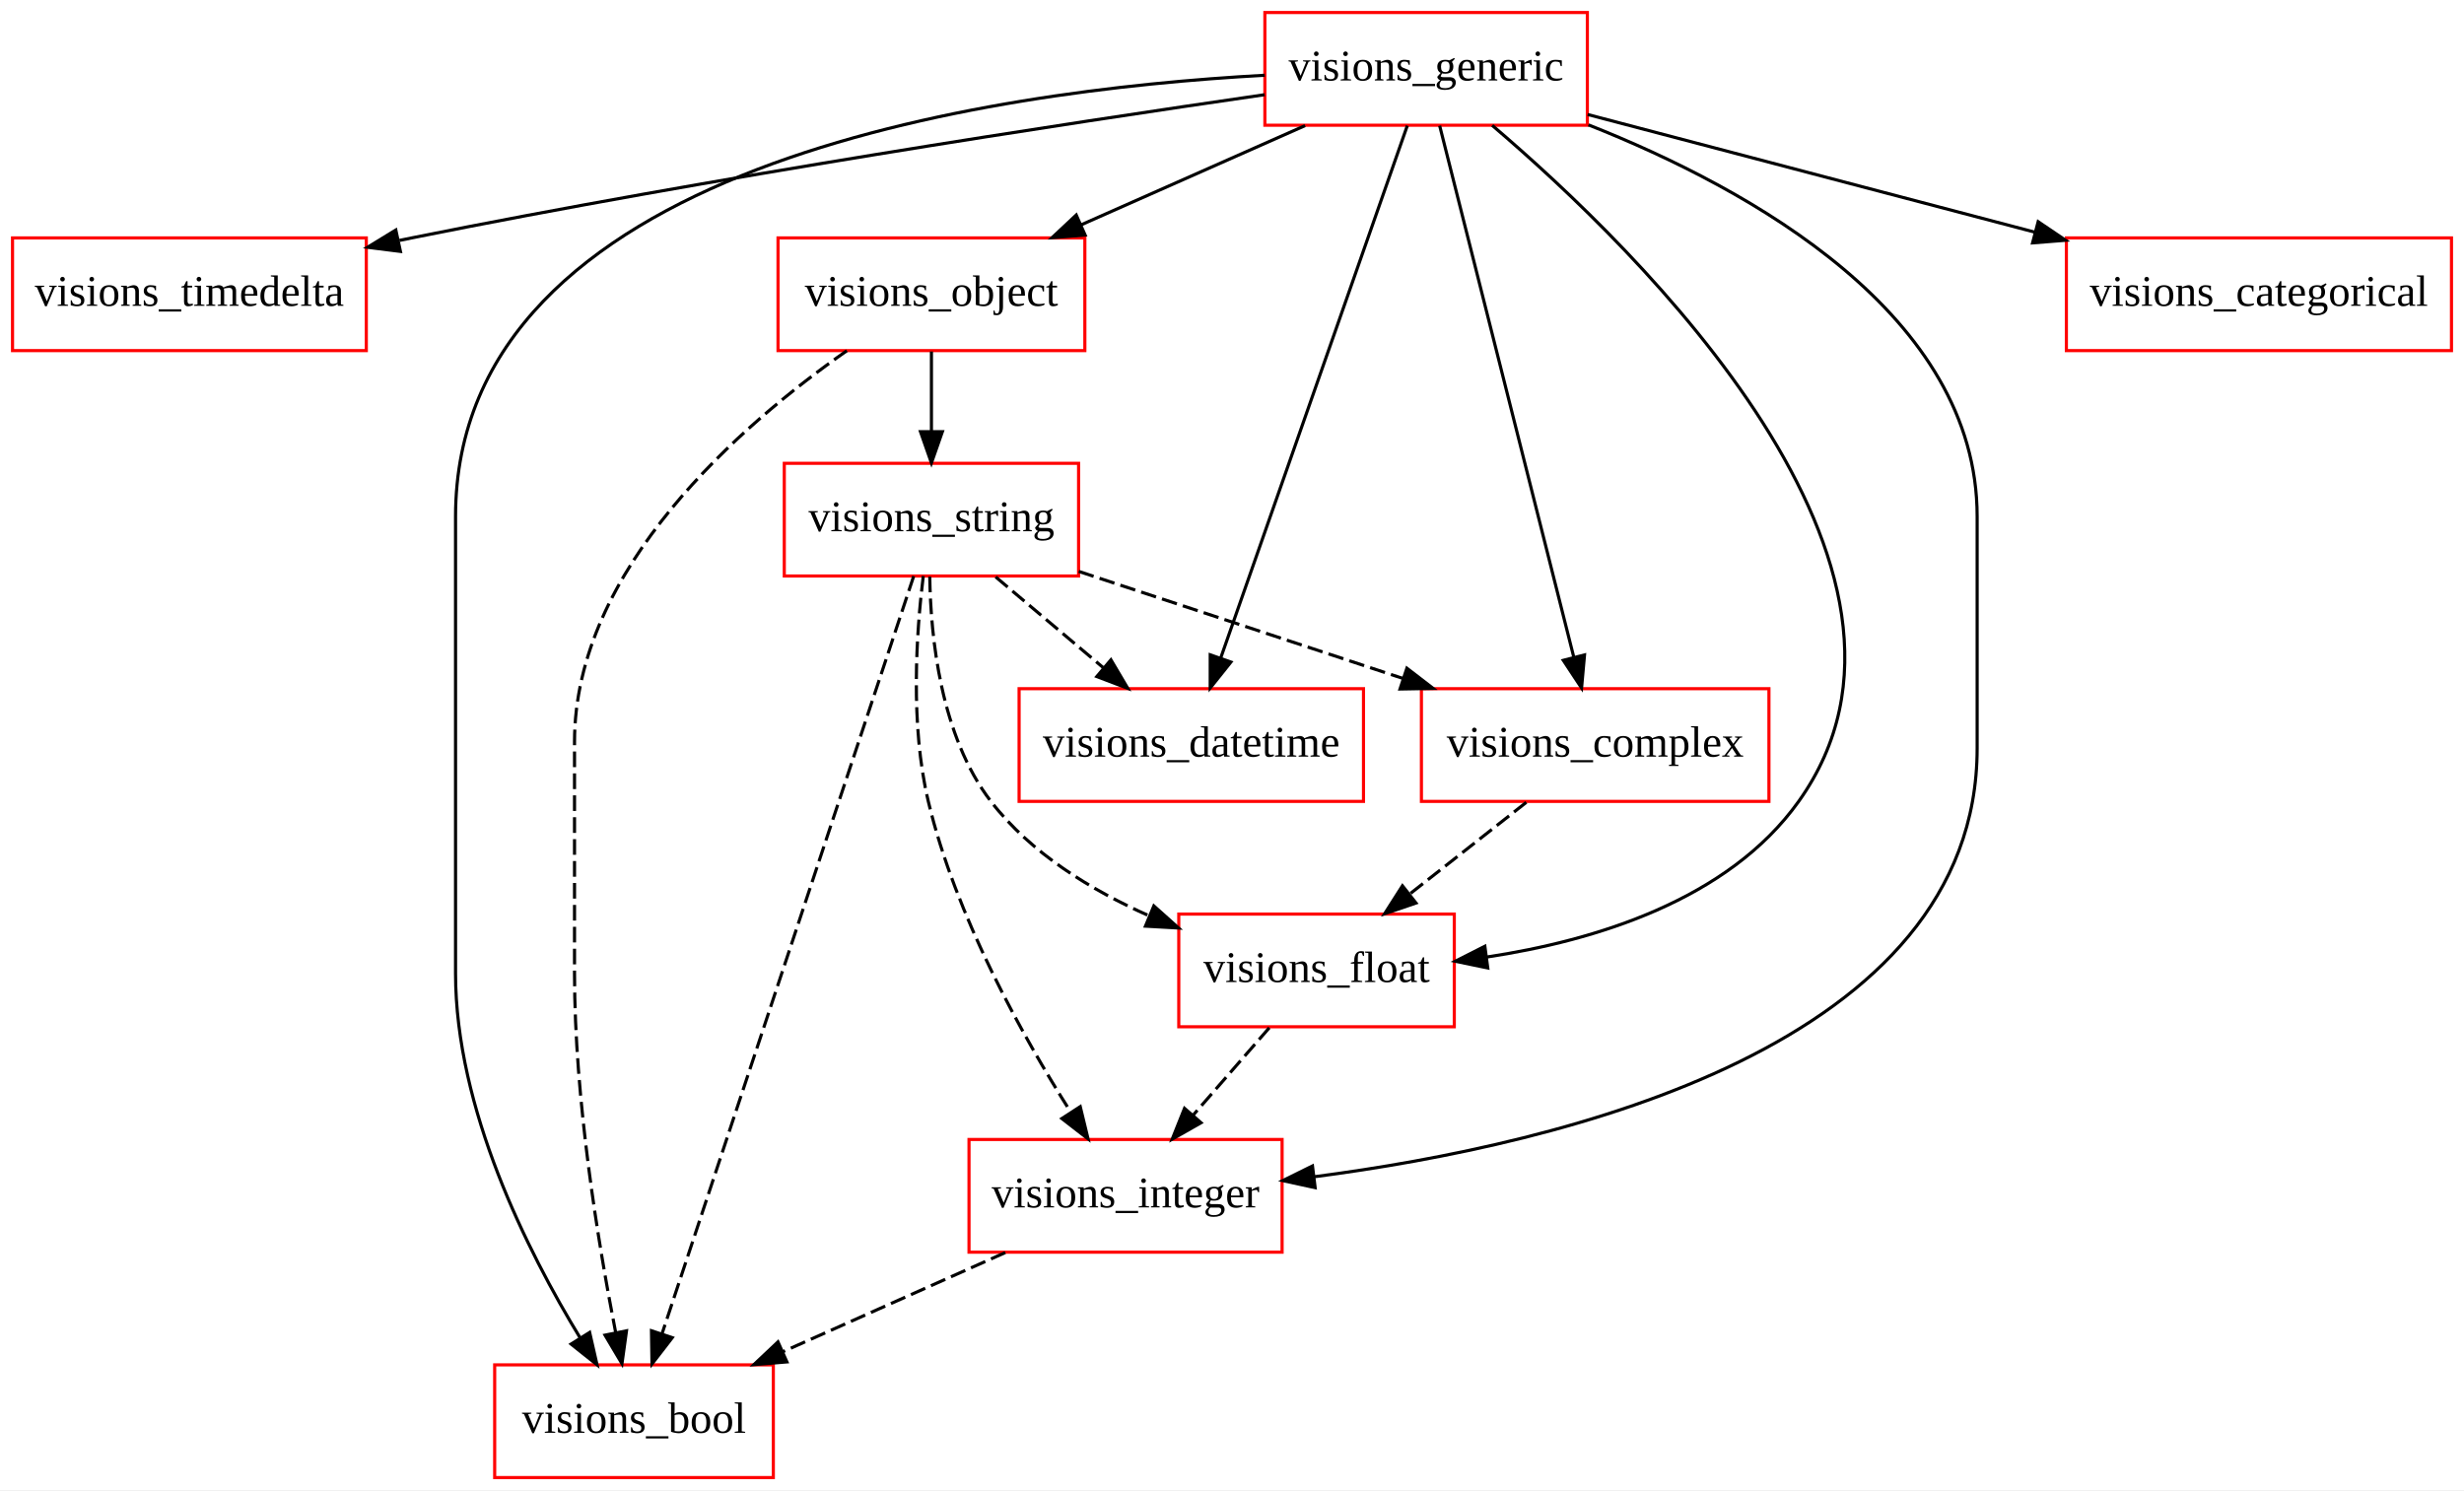
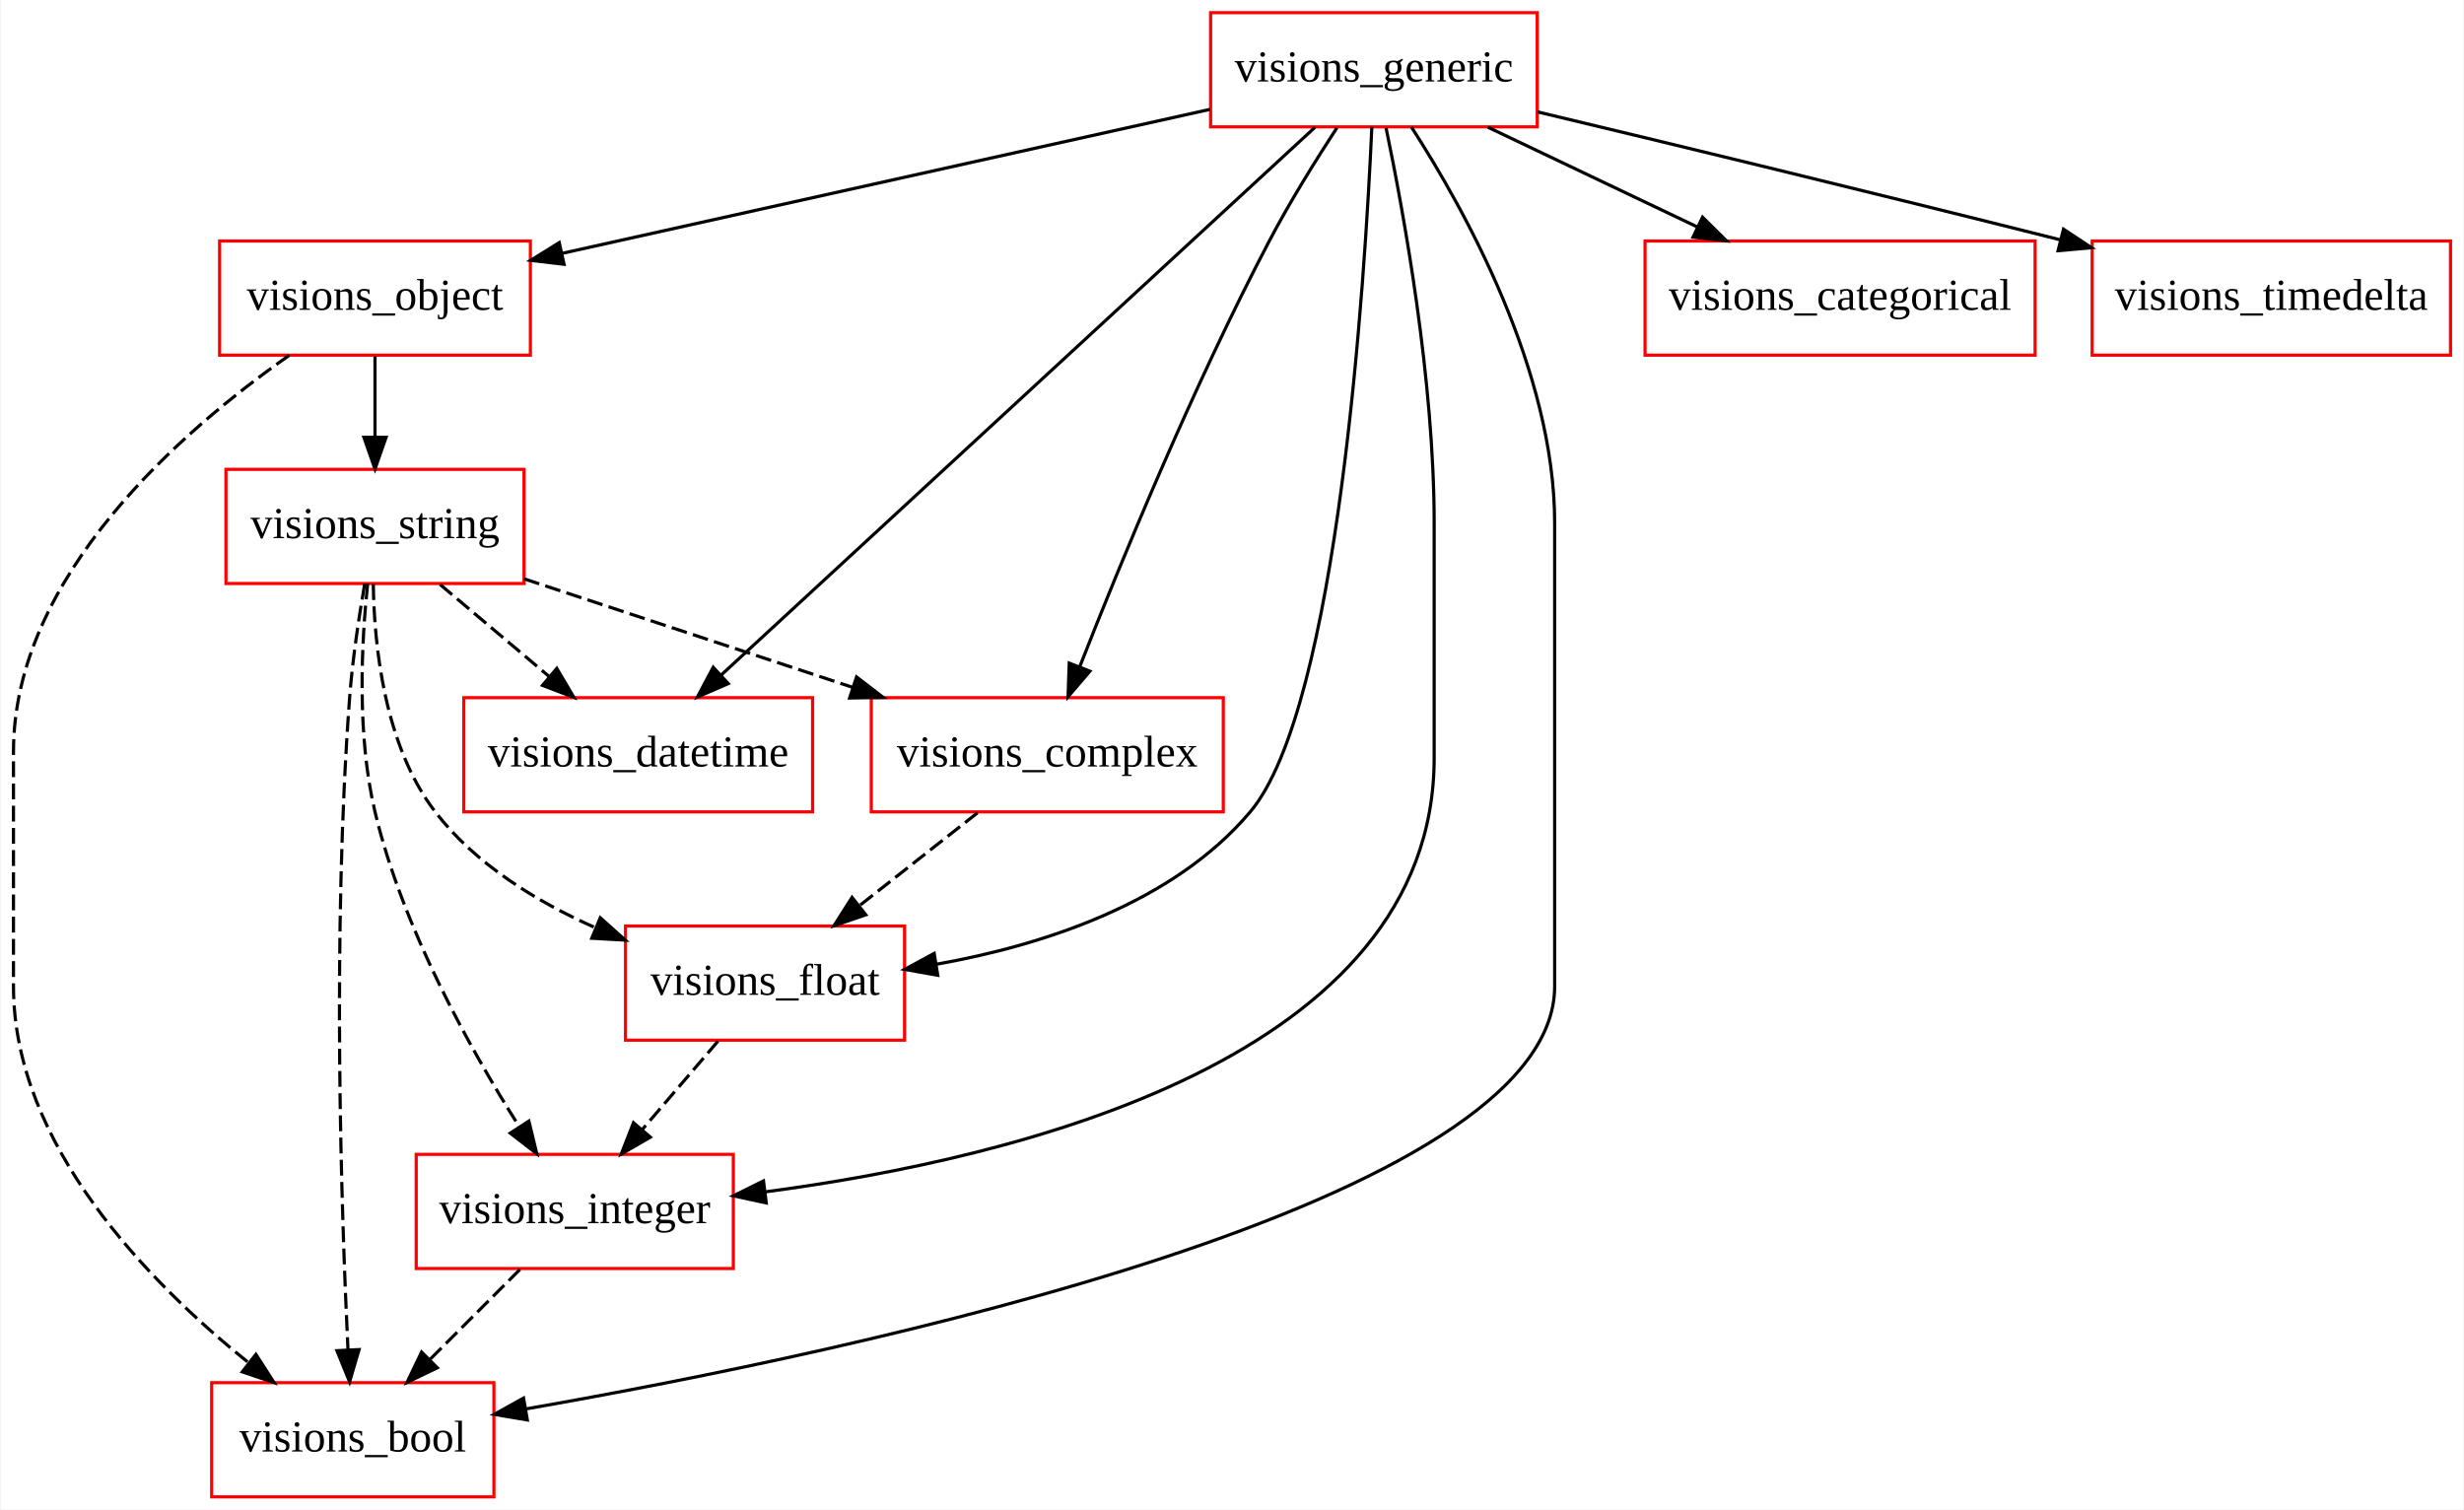
- <svg xmlns="http://www.w3.org/2000/svg" width="787pt" height="476pt" viewBox="0.00 0.00 787.00 476.00">
+ <svg xmlns="http://www.w3.org/2000/svg" width="777pt" height="476pt" viewBox="0.00 0.00 776.50 476.00">
  <g id="graph0" class="graph" transform="scale(1 1) rotate(0) translate(4 472)">
-     <polygon fill="white" stroke="none" points="-4,4 -4,-472 783,-472 783,4 -4,4" />
+     <polygon fill="white" stroke="none" points="-4,4 -4,-472 772.5,-472 772.5,4 -4,4" />
    <g id="node1" class="node">
-       <polygon fill="none" stroke="red" points="113,-396 0,-396 0,-360 113,-360 113,-396" />
-       <text text-anchor="middle" x="56.5" y="-374.3" font-family="Times New Roman,serif" font-size="14.00">visions_timedelta</text>
+       <polygon fill="none" stroke="red" points="252,-252 142,-252 142,-216 252,-216 252,-252" />
+       <text text-anchor="middle" x="197" y="-230.3" font-family="Times New Roman,serif" font-size="14.00">visions_datetime</text>
    </g>
    <g id="node2" class="node">
-       <polygon fill="none" stroke="red" points="503,-468 400,-468 400,-432 503,-432 503,-468" />
-       <text text-anchor="middle" x="451.5" y="-446.3" font-family="Times New Roman,serif" font-size="14.00">visions_generic</text>
+       <polygon fill="none" stroke="red" points="227,-108 127,-108 127,-72 227,-72 227,-108" />
+       <text text-anchor="middle" x="177" y="-86.3" font-family="Times New Roman,serif" font-size="14.00">visions_integer</text>
+     </g>
+     <g id="node5" class="node">
+       <polygon fill="none" stroke="red" points="151.5,-36 62.5,-36 62.5,-0 151.5,-0 151.5,-36" />
+       <text text-anchor="middle" x="107" y="-14.3" font-family="Times New Roman,serif" font-size="14.00">visions_bool</text>
    </g>
    <g id="edge1" class="edge">
-       <path fill="none" stroke="black" d="M399.945,-441.751C335.843,-432.466 223.19,-415.256 127.5,-396 126.207,-395.74 124.902,-395.473 123.587,-395.2" />
-       <polygon fill="black" stroke="black" points="123.898,-391.686 113.386,-393.006 122.426,-398.53 123.898,-391.686" />
+       <path fill="none" stroke="black" stroke-dasharray="5,2" d="M159.697,-71.697C151.135,-63.135 140.656,-52.656 131.304,-43.304" />
+       <polygon fill="black" stroke="black" points="133.65,-40.7 124.104,-36.104 128.701,-45.65 133.65,-40.7" />
    </g>
    <g id="node3" class="node">
-       <polygon fill="none" stroke="red" points="431.5,-252 321.5,-252 321.5,-216 431.5,-216 431.5,-252" />
-       <text text-anchor="middle" x="376.5" y="-230.3" font-family="Times New Roman,serif" font-size="14.00">visions_datetime</text>
+       <polygon fill="none" stroke="red" points="637.5,-396 514.5,-396 514.5,-360 637.5,-360 637.5,-396" />
+       <text text-anchor="middle" x="576" y="-374.3" font-family="Times New Roman,serif" font-size="14.00">visions_categorical</text>
+     </g>
+     <g id="node4" class="node">
+       <polygon fill="none" stroke="red" points="768.5,-396 655.5,-396 655.5,-360 768.5,-360 768.5,-396" />
+       <text text-anchor="middle" x="712" y="-374.3" font-family="Times New Roman,serif" font-size="14.00">visions_timedelta</text>
+     </g>
+     <g id="node6" class="node">
+       <polygon fill="none" stroke="red" points="381.5,-252 270.5,-252 270.5,-216 381.5,-216 381.5,-252" />
+       <text text-anchor="middle" x="326" y="-230.3" font-family="Times New Roman,serif" font-size="14.00">visions_complex</text>
+     </g>
+     <g id="node9" class="node">
+       <polygon fill="none" stroke="red" points="281,-180 193,-180 193,-144 281,-144 281,-180" />
+       <text text-anchor="middle" x="237" y="-158.3" font-family="Times New Roman,serif" font-size="14.00">visions_float</text>
    </g>
    <g id="edge2" class="edge">
-       <path fill="none" stroke="black" d="M445.489,-431.849C432.461,-394.675 401.537,-306.439 385.9,-261.82" />
-       <polygon fill="black" stroke="black" points="389.15,-260.512 382.539,-252.232 382.544,-262.827 389.15,-260.512" />
+       <path fill="none" stroke="black" stroke-dasharray="5,2" d="M304,-215.697C292.791,-206.881 278.998,-196.032 266.846,-186.474" />
+       <polygon fill="black" stroke="black" points="268.771,-183.535 258.747,-180.104 264.443,-189.038 268.771,-183.535" />
    </g>
-     <g id="node5" class="node">
-       <polygon fill="none" stroke="red" points="243,-36 154,-36 154,-0 243,-0 243,-36" />
-       <text text-anchor="middle" x="198.5" y="-14.3" font-family="Times New Roman,serif" font-size="14.00">visions_bool</text>
+     <g id="node7" class="node">
+       <polygon fill="none" stroke="red" points="161,-324 67,-324 67,-288 161,-288 161,-324" />
+       <text text-anchor="middle" x="114" y="-302.3" font-family="Times New Roman,serif" font-size="14.00">visions_string</text>
    </g>
    <g id="edge3" class="edge">
-       <path fill="none" stroke="black" d="M399.962,-447.96C311.812,-443.152 141.5,-419.326 141.5,-307 141.5,-307 141.5,-307 141.5,-161 141.5,-117.801 164.5,-72.186 181.28,-44.655" />
-       <polygon fill="black" stroke="black" points="184.335,-46.372 186.69,-36.042 178.407,-42.648 184.335,-46.372" />
-     </g>
-     <g id="node6" class="node">
-       <polygon fill="none" stroke="red" points="561,-252 450,-252 450,-216 561,-216 561,-252" />
-       <text text-anchor="middle" x="505.5" y="-230.3" font-family="Times New Roman,serif" font-size="14.00">visions_complex</text>
+       <path fill="none" stroke="black" stroke-dasharray="5,2" d="M134.517,-287.697C144.869,-278.965 157.586,-268.24 168.839,-258.75" />
+       <polygon fill="black" stroke="black" points="171.331,-261.227 176.719,-252.104 166.818,-255.876 171.331,-261.227" />
    </g>
    <g id="edge4" class="edge">
-       <path fill="none" stroke="black" d="M455.828,-431.849C465.188,-394.753 487.38,-306.81 498.661,-262.103" />
-       <polygon fill="black" stroke="black" points="502.099,-262.785 501.152,-252.232 495.311,-261.072 502.099,-262.785" />
-     </g>
-     <g id="node7" class="node">
-       <polygon fill="none" stroke="red" points="460.5,-180 372.5,-180 372.5,-144 460.5,-144 460.5,-180" />
-       <text text-anchor="middle" x="416.5" y="-158.3" font-family="Times New Roman,serif" font-size="14.00">visions_float</text>
+       <path fill="none" stroke="black" stroke-dasharray="5,2" d="M111.694,-287.998C109.767,-269.884 108.174,-240.503 114,-216 122.723,-179.312 144.019,-141.173 159.44,-116.823" />
+       <polygon fill="black" stroke="black" points="162.528,-118.493 165.024,-108.197 156.652,-114.689 162.528,-118.493" />
    </g>
    <g id="edge5" class="edge">
-       <path fill="none" stroke="black" d="M472.611,-431.947C519.407,-392.077 623.655,-290.508 570.5,-216 548.006,-184.47 505.494,-171.508 470.825,-166.27" />
-       <polygon fill="black" stroke="black" points="471.19,-162.788 460.815,-164.934 470.264,-169.726 471.19,-162.788" />
+       <path fill="none" stroke="black" stroke-dasharray="5,2" d="M110.752,-287.888C108.954,-277.542 106.905,-264.063 106,-252 100.432,-177.812 103.381,-89.964 105.482,-46.373" />
+       <polygon fill="black" stroke="black" points="108.983,-46.443 105.993,-36.279 101.992,-46.089 108.983,-46.443" />
+     </g>
+     <g id="edge6" class="edge">
+       <path fill="none" stroke="black" stroke-dasharray="5,2" d="M161.05,-289.465C191.582,-279.383 231.682,-266.143 264.699,-255.241" />
+       <polygon fill="black" stroke="black" points="265.855,-258.545 274.253,-252.086 263.66,-251.898 265.855,-258.545" />
+     </g>
+     <g id="edge7" class="edge">
+       <path fill="none" stroke="black" stroke-dasharray="5,2" d="M113.465,-287.796C113.74,-268.424 116.929,-236.926 133,-216 145.724,-199.432 165.064,-187.613 183.628,-179.406" />
+       <polygon fill="black" stroke="black" points="185.037,-182.61 192.936,-175.549 182.357,-176.144 185.037,-182.61" />
    </g>
    <g id="node8" class="node">
-       <polygon fill="none" stroke="red" points="405.5,-108 305.5,-108 305.5,-72 405.5,-72 405.5,-108" />
-       <text text-anchor="middle" x="355.5" y="-86.3" font-family="Times New Roman,serif" font-size="14.00">visions_integer</text>
+       <polygon fill="none" stroke="red" points="163,-396 65,-396 65,-360 163,-360 163,-396" />
+       <text text-anchor="middle" x="114" y="-374.3" font-family="Times New Roman,serif" font-size="14.00">visions_object</text>
    </g>
-     <g id="edge6" class="edge">
-       <path fill="none" stroke="black" d="M503.354,-432.11C555.27,-411.555 627.5,-371.388 627.5,-307 627.5,-307 627.5,-307 627.5,-233 627.5,-138.109 495.805,-106.521 415.688,-96.083" />
-       <polygon fill="black" stroke="black" points="416.058,-92.603 405.706,-94.857 415.205,-99.55 416.058,-92.603" />
+     <g id="edge8" class="edge">
+       <path fill="none" stroke="black" stroke-dasharray="5,2" d="M86.984,-359.964C53.272,-336.367 0,-290.325 0,-235 0,-235 0,-235 0,-161 0,-111.129 42.617,-67.648 74.06,-42.355" />
+       <polygon fill="black" stroke="black" points="76.451,-44.928 82.183,-36.018 72.146,-39.409 76.451,-44.928" />
    </g>
-     <g id="node9" class="node">
-       <polygon fill="none" stroke="red" points="779,-396 656,-396 656,-360 779,-360 779,-396" />
-       <text text-anchor="middle" x="717.5" y="-374.3" font-family="Times New Roman,serif" font-size="14.00">visions_categorical</text>
+     <g id="edge9" class="edge">
+       <path fill="none" stroke="black" d="M114,-359.697C114,-351.983 114,-342.712 114,-334.112" />
+       <polygon fill="black" stroke="black" points="117.5,-334.104 114,-324.104 110.5,-334.104 117.5,-334.104" />
    </g>
-     <g id="edge7" class="edge">
-       <path fill="none" stroke="black" d="M503.103,-435.42C543.781,-424.716 600.965,-409.667 646.046,-397.804" />
-       <polygon fill="black" stroke="black" points="646.983,-401.176 655.763,-395.247 645.202,-394.407 646.983,-401.176" />
+     <g id="edge10" class="edge">
+       <path fill="none" stroke="black" stroke-dasharray="5,2" d="M222.169,-143.697C214.975,-135.305 206.203,-125.07 198.31,-115.861" />
+       <polygon fill="black" stroke="black" points="200.826,-113.419 191.661,-108.104 195.511,-117.975 200.826,-113.419" />
    </g>
    <g id="node10" class="node">
-       <polygon fill="none" stroke="red" points="342.5,-396 244.5,-396 244.5,-360 342.5,-360 342.5,-396" />
-       <text text-anchor="middle" x="293.5" y="-374.3" font-family="Times New Roman,serif" font-size="14.00">visions_object</text>
-     </g>
-     <g id="edge8" class="edge">
-       <path fill="none" stroke="black" d="M412.849,-431.876C391.249,-422.307 364.149,-410.3 341.234,-400.148" />
-       <polygon fill="black" stroke="black" points="342.586,-396.919 332.026,-396.068 339.751,-403.319 342.586,-396.919" />
-     </g>
-     <g id="node4" class="node">
-       <polygon fill="none" stroke="red" points="340.5,-324 246.5,-324 246.5,-288 340.5,-288 340.5,-324" />
-       <text text-anchor="middle" x="293.5" y="-302.3" font-family="Times New Roman,serif" font-size="14.00">visions_string</text>
-     </g>
-     <g id="edge9" class="edge">
-       <path fill="none" stroke="black" stroke-dasharray="5,2" d="M314.017,-287.697C324.369,-278.965 337.086,-268.24 348.339,-258.75" />
-       <polygon fill="black" stroke="black" points="350.831,-261.227 356.219,-252.104 346.318,-255.876 350.831,-261.227" />
-     </g>
-     <g id="edge10" class="edge">
-       <path fill="none" stroke="black" stroke-dasharray="5,2" d="M287.842,-287.966C271.94,-240.093 226.754,-104.06 207.437,-45.904" />
-       <polygon fill="black" stroke="black" points="210.723,-44.693 204.249,-36.306 204.079,-46.9 210.723,-44.693" />
+       <polygon fill="none" stroke="red" points="480.5,-468 377.5,-468 377.5,-432 480.5,-432 480.5,-468" />
+       <text text-anchor="middle" x="429" y="-446.3" font-family="Times New Roman,serif" font-size="14.00">visions_generic</text>
    </g>
    <g id="edge11" class="edge">
-       <path fill="none" stroke="black" stroke-dasharray="5,2" d="M340.55,-289.465C371.082,-279.383 411.182,-266.143 444.199,-255.241" />
-       <polygon fill="black" stroke="black" points="445.355,-258.545 453.753,-252.086 443.16,-251.898 445.355,-258.545" />
+       <path fill="none" stroke="black" d="M410.407,-431.849C369.257,-393.893 270.395,-302.701 223.085,-259.061" />
+       <polygon fill="black" stroke="black" points="225.405,-256.44 215.682,-252.232 220.659,-261.585 225.405,-256.44" />
    </g>
    <g id="edge12" class="edge">
-       <path fill="none" stroke="black" stroke-dasharray="5,2" d="M292.965,-287.796C293.24,-268.424 296.429,-236.926 312.5,-216 325.224,-199.432 344.564,-187.613 363.128,-179.406" />
-       <polygon fill="black" stroke="black" points="364.537,-182.61 372.436,-175.549 361.857,-176.144 364.537,-182.61" />
+       <path fill="none" stroke="black" d="M432.845,-431.612C438.397,-404.942 448,-352.268 448,-307 448,-307 448,-307 448,-233 448,-138.383 316.789,-106.687 236.967,-96.159" />
+       <polygon fill="black" stroke="black" points="237.377,-92.684 227.021,-94.921 236.512,-99.63 237.377,-92.684" />
    </g>
    <g id="edge13" class="edge">
-       <path fill="none" stroke="black" stroke-dasharray="5,2" d="M290.893,-287.999C288.672,-269.885 286.674,-240.504 292.5,-216 301.223,-179.312 322.519,-141.173 337.94,-116.823" />
-       <polygon fill="black" stroke="black" points="341.028,-118.493 343.524,-108.197 335.152,-114.689 341.028,-118.493" />
+       <path fill="none" stroke="black" d="M464.96,-431.876C484.877,-422.392 509.822,-410.513 531.02,-400.419" />
+       <polygon fill="black" stroke="black" points="532.633,-403.528 540.157,-396.068 529.623,-397.208 532.633,-403.528" />
    </g>
    <g id="edge14" class="edge">
-       <path fill="none" stroke="black" stroke-dasharray="5,2" d="M483.5,-215.697C472.291,-206.881 458.498,-196.032 446.346,-186.474" />
-       <polygon fill="black" stroke="black" points="448.271,-183.535 438.247,-180.104 443.943,-189.038 448.271,-183.535" />
+       <path fill="none" stroke="black" d="M480.597,-436.722C522.564,-426.675 583.579,-411.932 645.373,-396.393" />
+       <polygon fill="black" stroke="black" points="646.453,-399.73 655.295,-393.892 644.742,-392.942 646.453,-399.73" />
    </g>
    <g id="edge15" class="edge">
-       <path fill="none" stroke="black" stroke-dasharray="5,2" d="M401.421,-143.697C394.108,-135.305 385.19,-125.07 377.165,-115.861" />
-       <polygon fill="black" stroke="black" points="379.614,-113.344 370.405,-108.104 374.336,-117.943 379.614,-113.344" />
+       <path fill="none" stroke="black" d="M440.81,-431.958C457.506,-406.158 486,-355.082 486,-307 486,-307 486,-307 486,-161 486,-92.574 266.629,-46.073 161.682,-27.742" />
+       <polygon fill="black" stroke="black" points="162.039,-24.252 151.591,-26.005 160.852,-31.151 162.039,-24.252" />
    </g>
    <g id="edge16" class="edge">
-       <path fill="none" stroke="black" stroke-dasharray="5,2" d="M317.093,-71.876C295.631,-62.307 268.702,-50.3 245.932,-40.148" />
-       <polygon fill="black" stroke="black" points="247.34,-36.944 236.782,-36.068 244.49,-43.337 247.34,-36.944" />
+       <path fill="none" stroke="black" d="M417.338,-431.713C410.7,-421.534 402.45,-408.284 396,-396 371.963,-350.222 349.044,-294.417 336.317,-261.975" />
+       <polygon fill="black" stroke="black" points="339.443,-260.356 332.554,-252.306 332.919,-262.894 339.443,-260.356" />
    </g>
    <g id="edge17" class="edge">
-       <path fill="none" stroke="black" d="M293.5,-359.697C293.5,-351.983 293.5,-342.712 293.5,-334.112" />
-       <polygon fill="black" stroke="black" points="297,-334.104 293.5,-324.104 290,-334.104 297,-334.104" />
+       <path fill="none" stroke="black" d="M377.337,-437.519C321.239,-425.053 231.799,-405.178 172.985,-392.108" />
+       <polygon fill="black" stroke="black" points="173.618,-388.663 163.097,-389.91 172.1,-395.497 173.618,-388.663" />
    </g>
    <g id="edge18" class="edge">
-       <path fill="none" stroke="black" stroke-dasharray="5,2" d="M266.484,-359.964C232.772,-336.367 179.5,-290.325 179.5,-235 179.5,-235 179.5,-235 179.5,-161 179.5,-120.86 187.051,-74.897 192.632,-46.404" />
-       <polygon fill="black" stroke="black" points="196.106,-46.883 194.655,-36.388 189.245,-45.498 196.106,-46.883" />
+       <path fill="none" stroke="black" d="M428.352,-431.978C426.192,-383.964 417.729,-248.815 390,-216 365.583,-187.104 324.555,-173.942 291.129,-167.957" />
+       <polygon fill="black" stroke="black" points="291.457,-164.465 281.026,-166.321 290.338,-171.375 291.457,-164.465" />
    </g>
  </g>
</svg>
